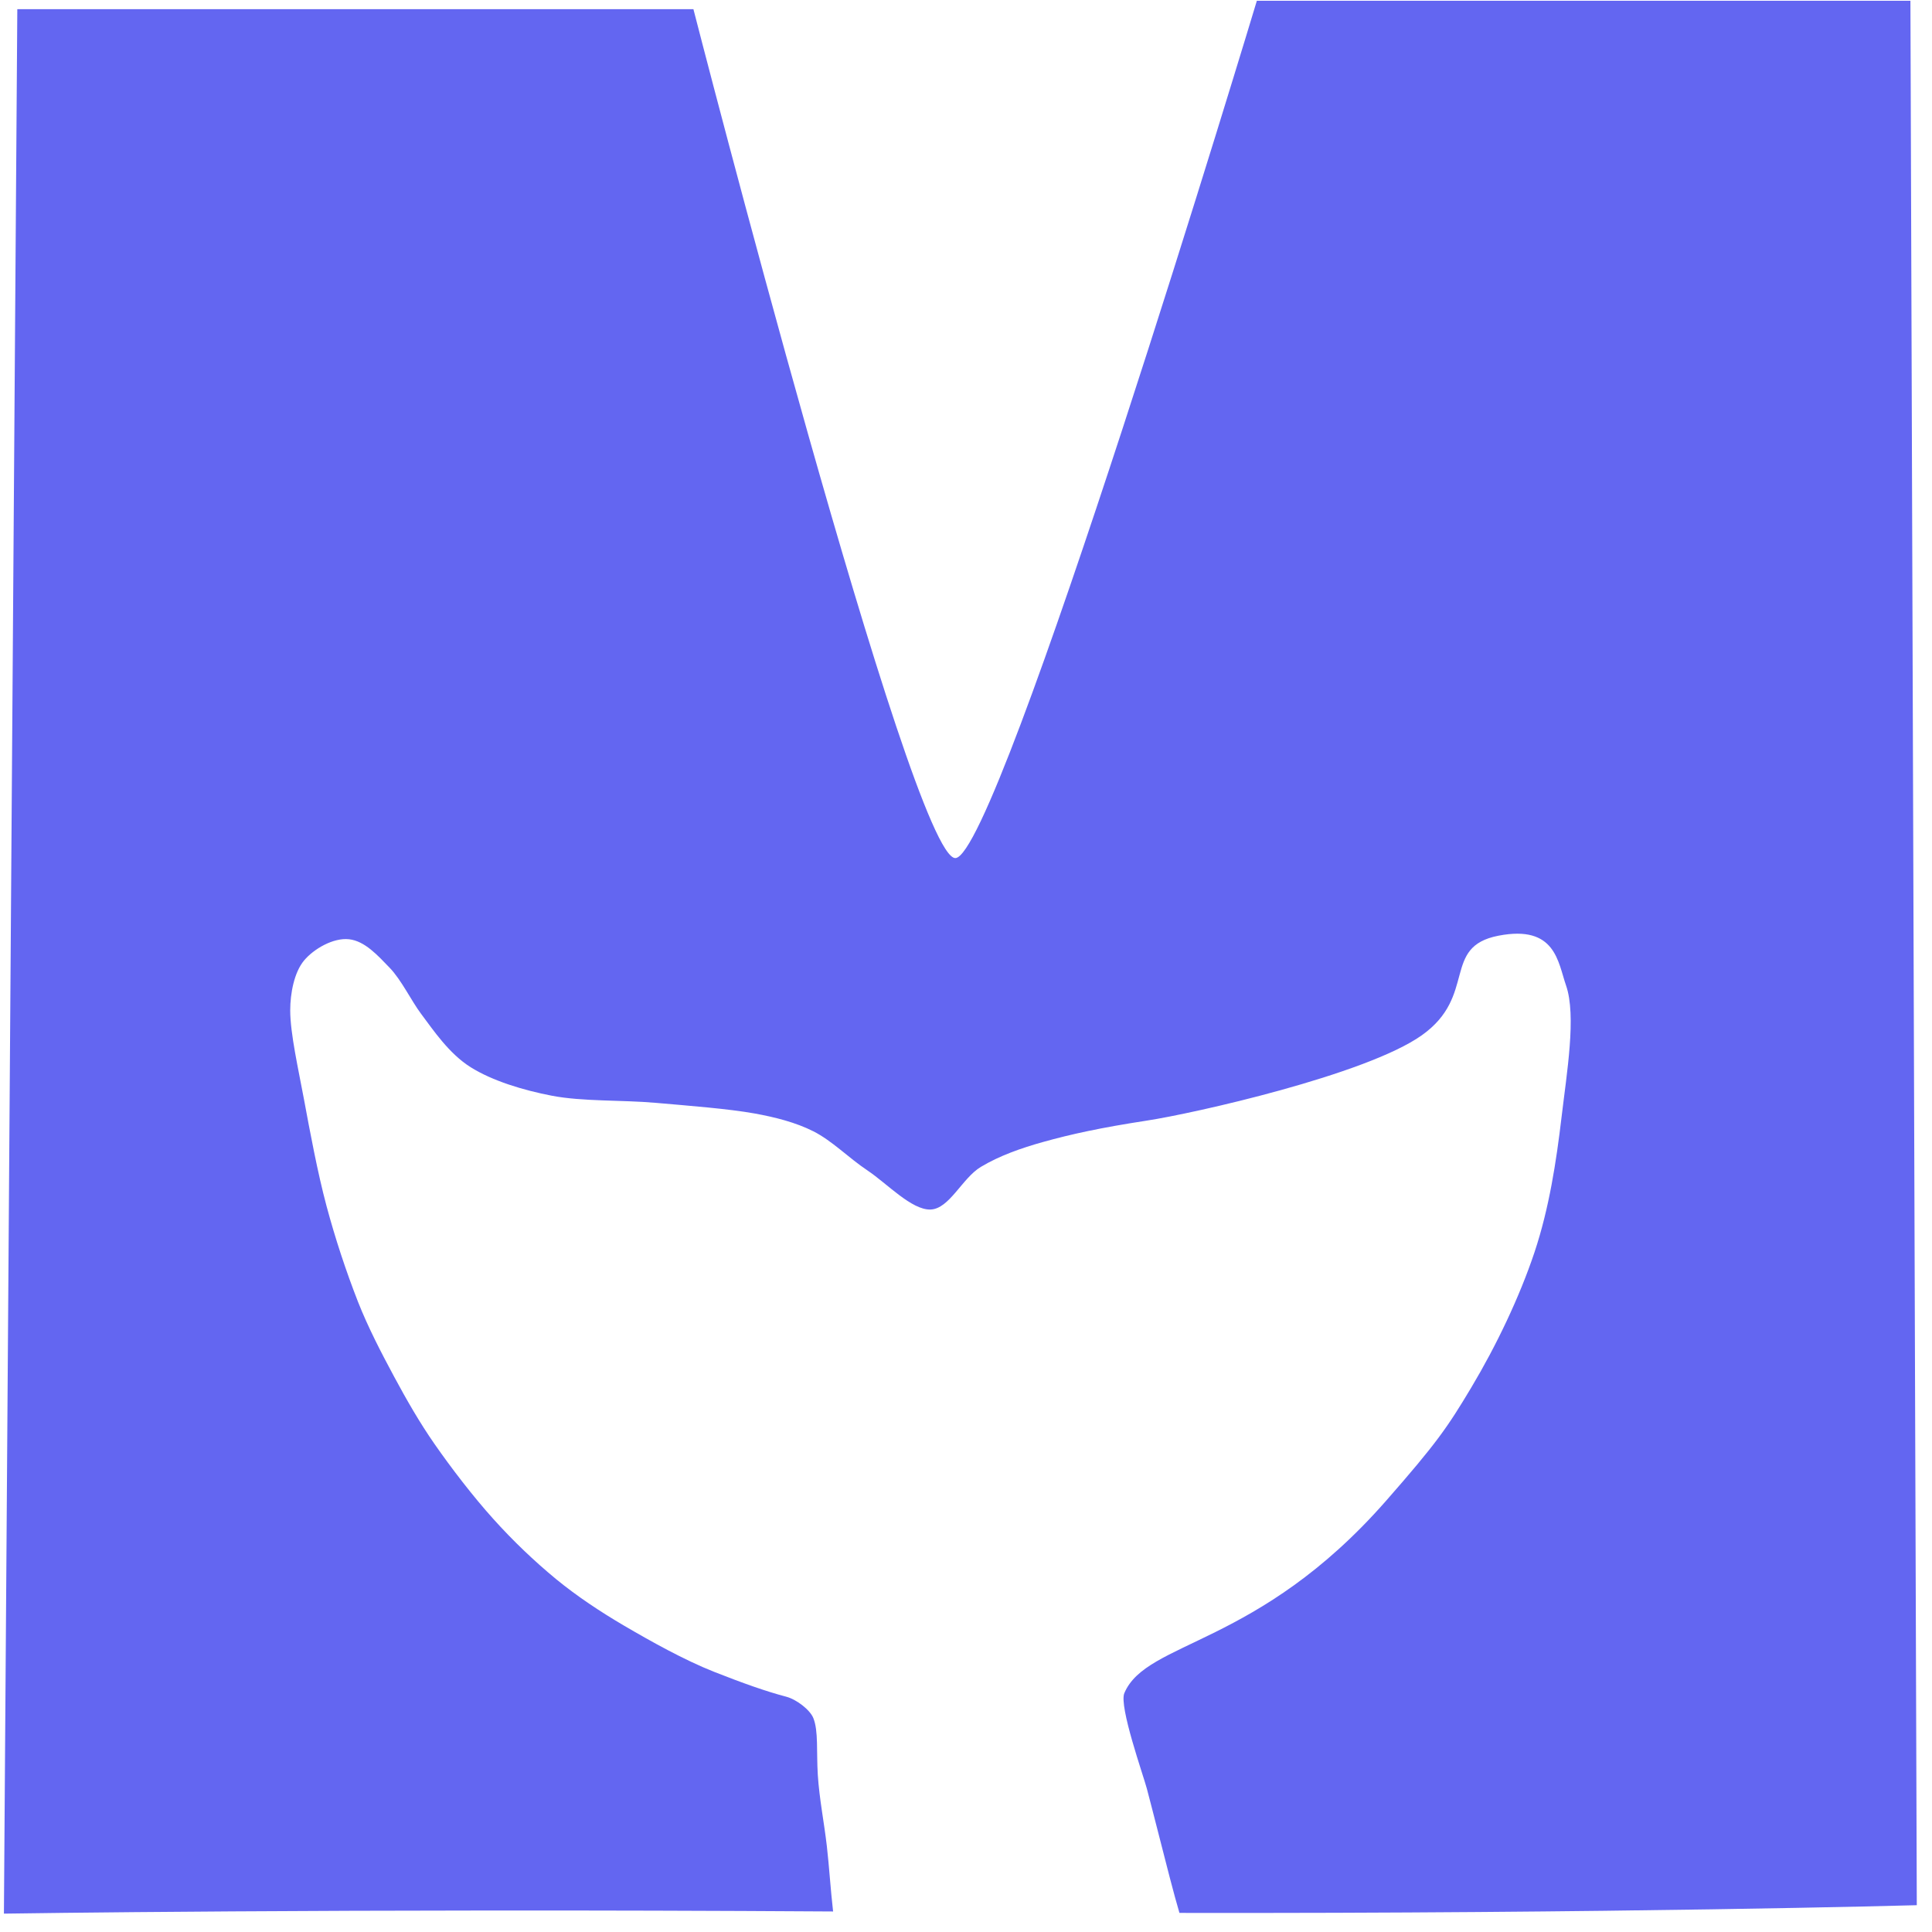
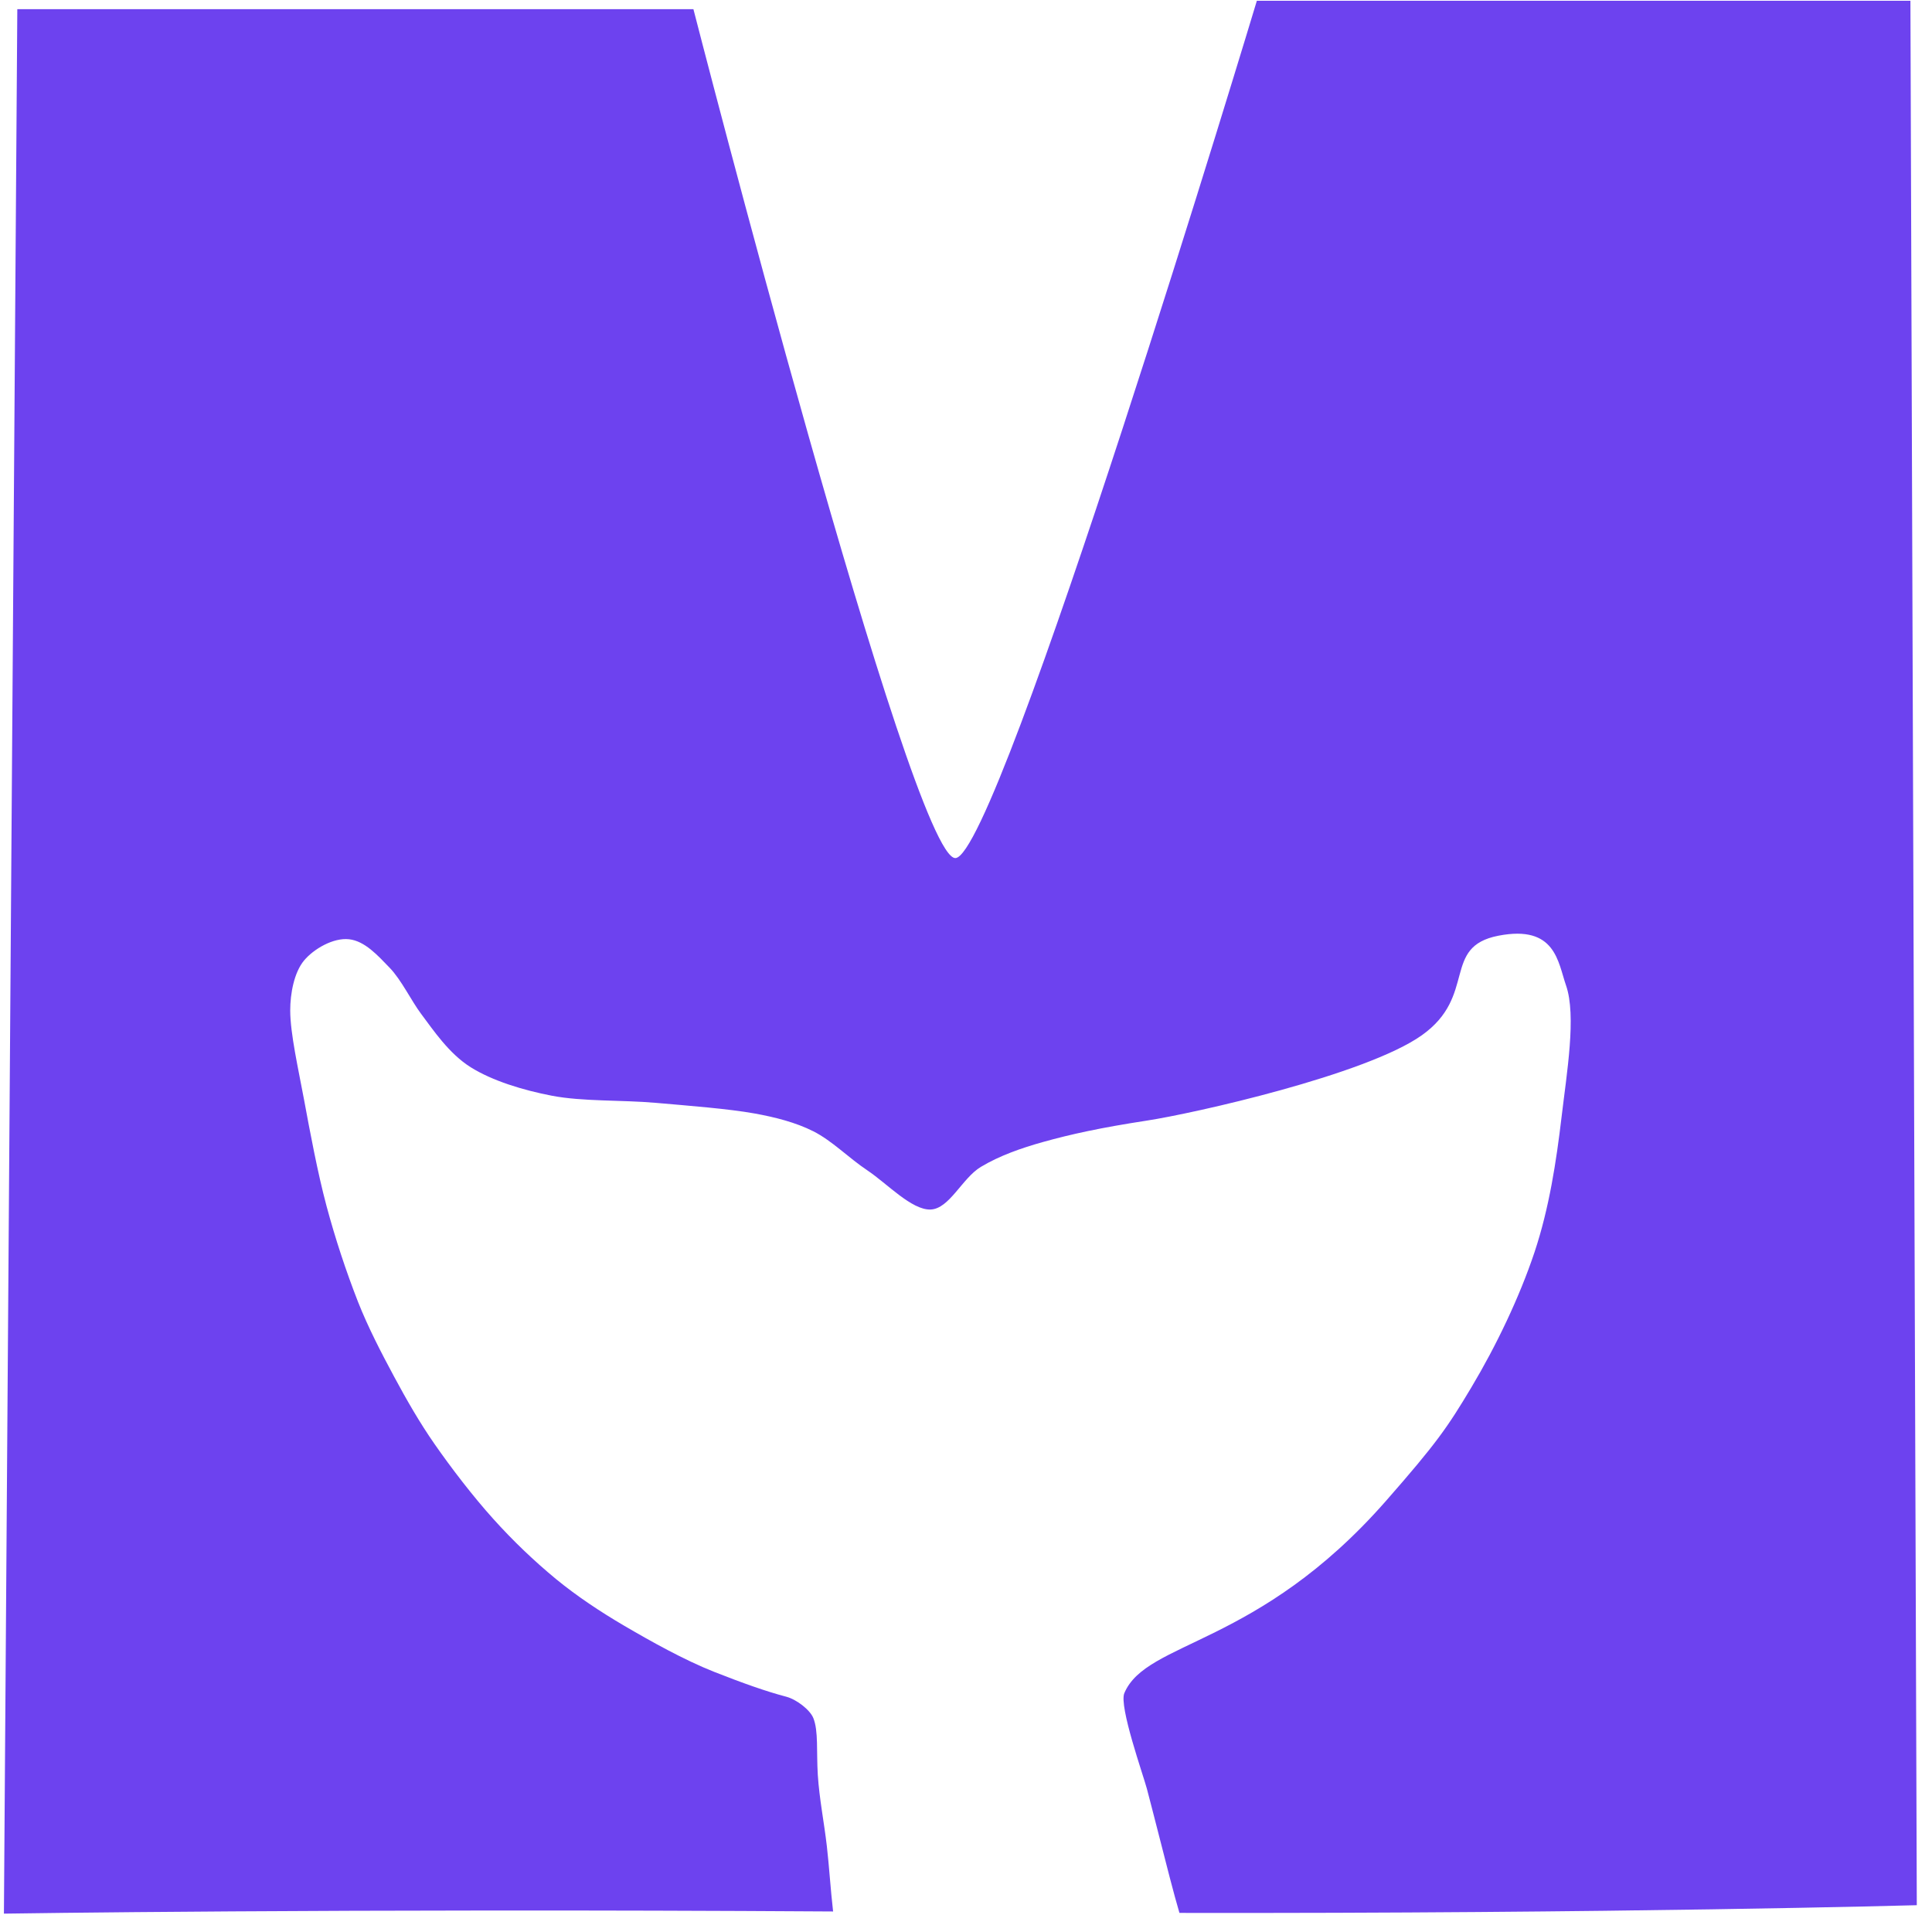
<svg xmlns="http://www.w3.org/2000/svg" viewBox="0 0 101 101">
-   <path d="M61.658 100.002c-.29-.98-.698-2.582-1.106-4.185-.204-.796-.407-1.591-.597-2.31-.181-.688-1.467-4.306-1.178-4.993 1.163-2.76 6.968-2.409 13.667-10.038 2.668-3.04 3.23-3.864 4.477-5.95 1.296-2.168 2.513-4.71 3.3-7.065.767-2.305 1.138-4.74 1.413-7.063.27-2.285.785-5.299.235-6.88-.426-1.225-.545-3.181-3.534-2.602-2.989.579-1.094 3.138-4.007 5.206-2.911 2.066-11.944 4.09-14.373 4.46-2.429.373-3.973.713-5.419 1.116-1.148.32-2.288.721-3.257 1.303-.983.588-1.645 2.198-2.635 2.23-.988.031-2.277-1.364-3.298-2.045-.977-.651-1.846-1.55-2.827-2.045-.923-.465-1.998-.737-3.064-.93-1.374-.248-3.45-.406-5.184-.558-1.768-.155-3.81-.062-5.42-.371-1.503-.29-3.102-.775-4.242-1.488-1.139-.712-1.963-1.952-2.592-2.788-.52-.693-1.03-1.776-1.65-2.417-.627-.65-1.295-1.394-2.119-1.487-.826-.093-1.856.51-2.357 1.116-.513.62-.719 1.714-.719 2.602 0 1.209.432 3.103.719 4.648.316 1.704.707 3.811 1.178 5.577a48.16 48.16 0 001.65 5.02c.526 1.33 1.218 2.664 1.885 3.904.646 1.2 1.325 2.39 2.121 3.532.863 1.24 2.002 2.727 3.063 3.904a30.68 30.68 0 003.298 3.16c1.084.885 2.284 1.684 3.535 2.418 1.375.805 3.142 1.797 4.713 2.417 1.488.586 2.71 1.022 3.77 1.3.543.144 1.24.686 1.415 1.116.273.682.157 1.737.234 2.975.079 1.24.329 2.477.472 3.718.12 1.04.194 2.263.327 3.418-25.988-.163-43.347.113-43.347.113L.905.48H36.25s11.42 44.45 13.697 44.378C52.225 44.784 65.705.04 65.705.04h34.167l.333 99.559s-15.808.442-38.547.403z" fill="#6366F1" />
+   <path d="M61.658 100.002c-.29-.98-.698-2.582-1.106-4.185-.204-.796-.407-1.591-.597-2.31-.181-.688-1.467-4.306-1.178-4.993 1.163-2.76 6.968-2.409 13.667-10.038 2.668-3.04 3.23-3.864 4.477-5.95 1.296-2.168 2.513-4.71 3.3-7.065.767-2.305 1.138-4.74 1.413-7.063.27-2.285.785-5.299.235-6.88-.426-1.225-.545-3.181-3.534-2.602-2.989.579-1.094 3.138-4.007 5.206-2.911 2.066-11.944 4.09-14.373 4.46-2.429.373-3.973.713-5.419 1.116-1.148.32-2.288.721-3.257 1.303-.983.588-1.645 2.198-2.635 2.23-.988.031-2.277-1.364-3.298-2.045-.977-.651-1.846-1.55-2.827-2.045-.923-.465-1.998-.737-3.064-.93-1.374-.248-3.45-.406-5.184-.558-1.768-.155-3.81-.062-5.42-.371-1.503-.29-3.102-.775-4.242-1.488-1.139-.712-1.963-1.952-2.592-2.788-.52-.693-1.03-1.776-1.65-2.417-.627-.65-1.295-1.394-2.119-1.487-.826-.093-1.856.51-2.357 1.116-.513.62-.719 1.714-.719 2.602 0 1.209.432 3.103.719 4.648.316 1.704.707 3.811 1.178 5.577a48.16 48.16 0 001.65 5.02c.526 1.33 1.218 2.664 1.885 3.904.646 1.2 1.325 2.39 2.121 3.532.863 1.24 2.002 2.727 3.063 3.904a30.68 30.68 0 003.298 3.16c1.084.885 2.284 1.684 3.535 2.418 1.375.805 3.142 1.797 4.713 2.417 1.488.586 2.71 1.022 3.77 1.3.543.144 1.24.686 1.415 1.116.273.682.157 1.737.234 2.975.079 1.24.329 2.477.472 3.718.12 1.04.194 2.263.327 3.418-25.988-.163-43.347.113-43.347.113L.905.48H36.25s11.42 44.45 13.697 44.378C52.225 44.784 65.705.04 65.705.04h34.167l.333 99.559s-15.808.442-38.547.403z" fill="#6D42EF" />
</svg>
